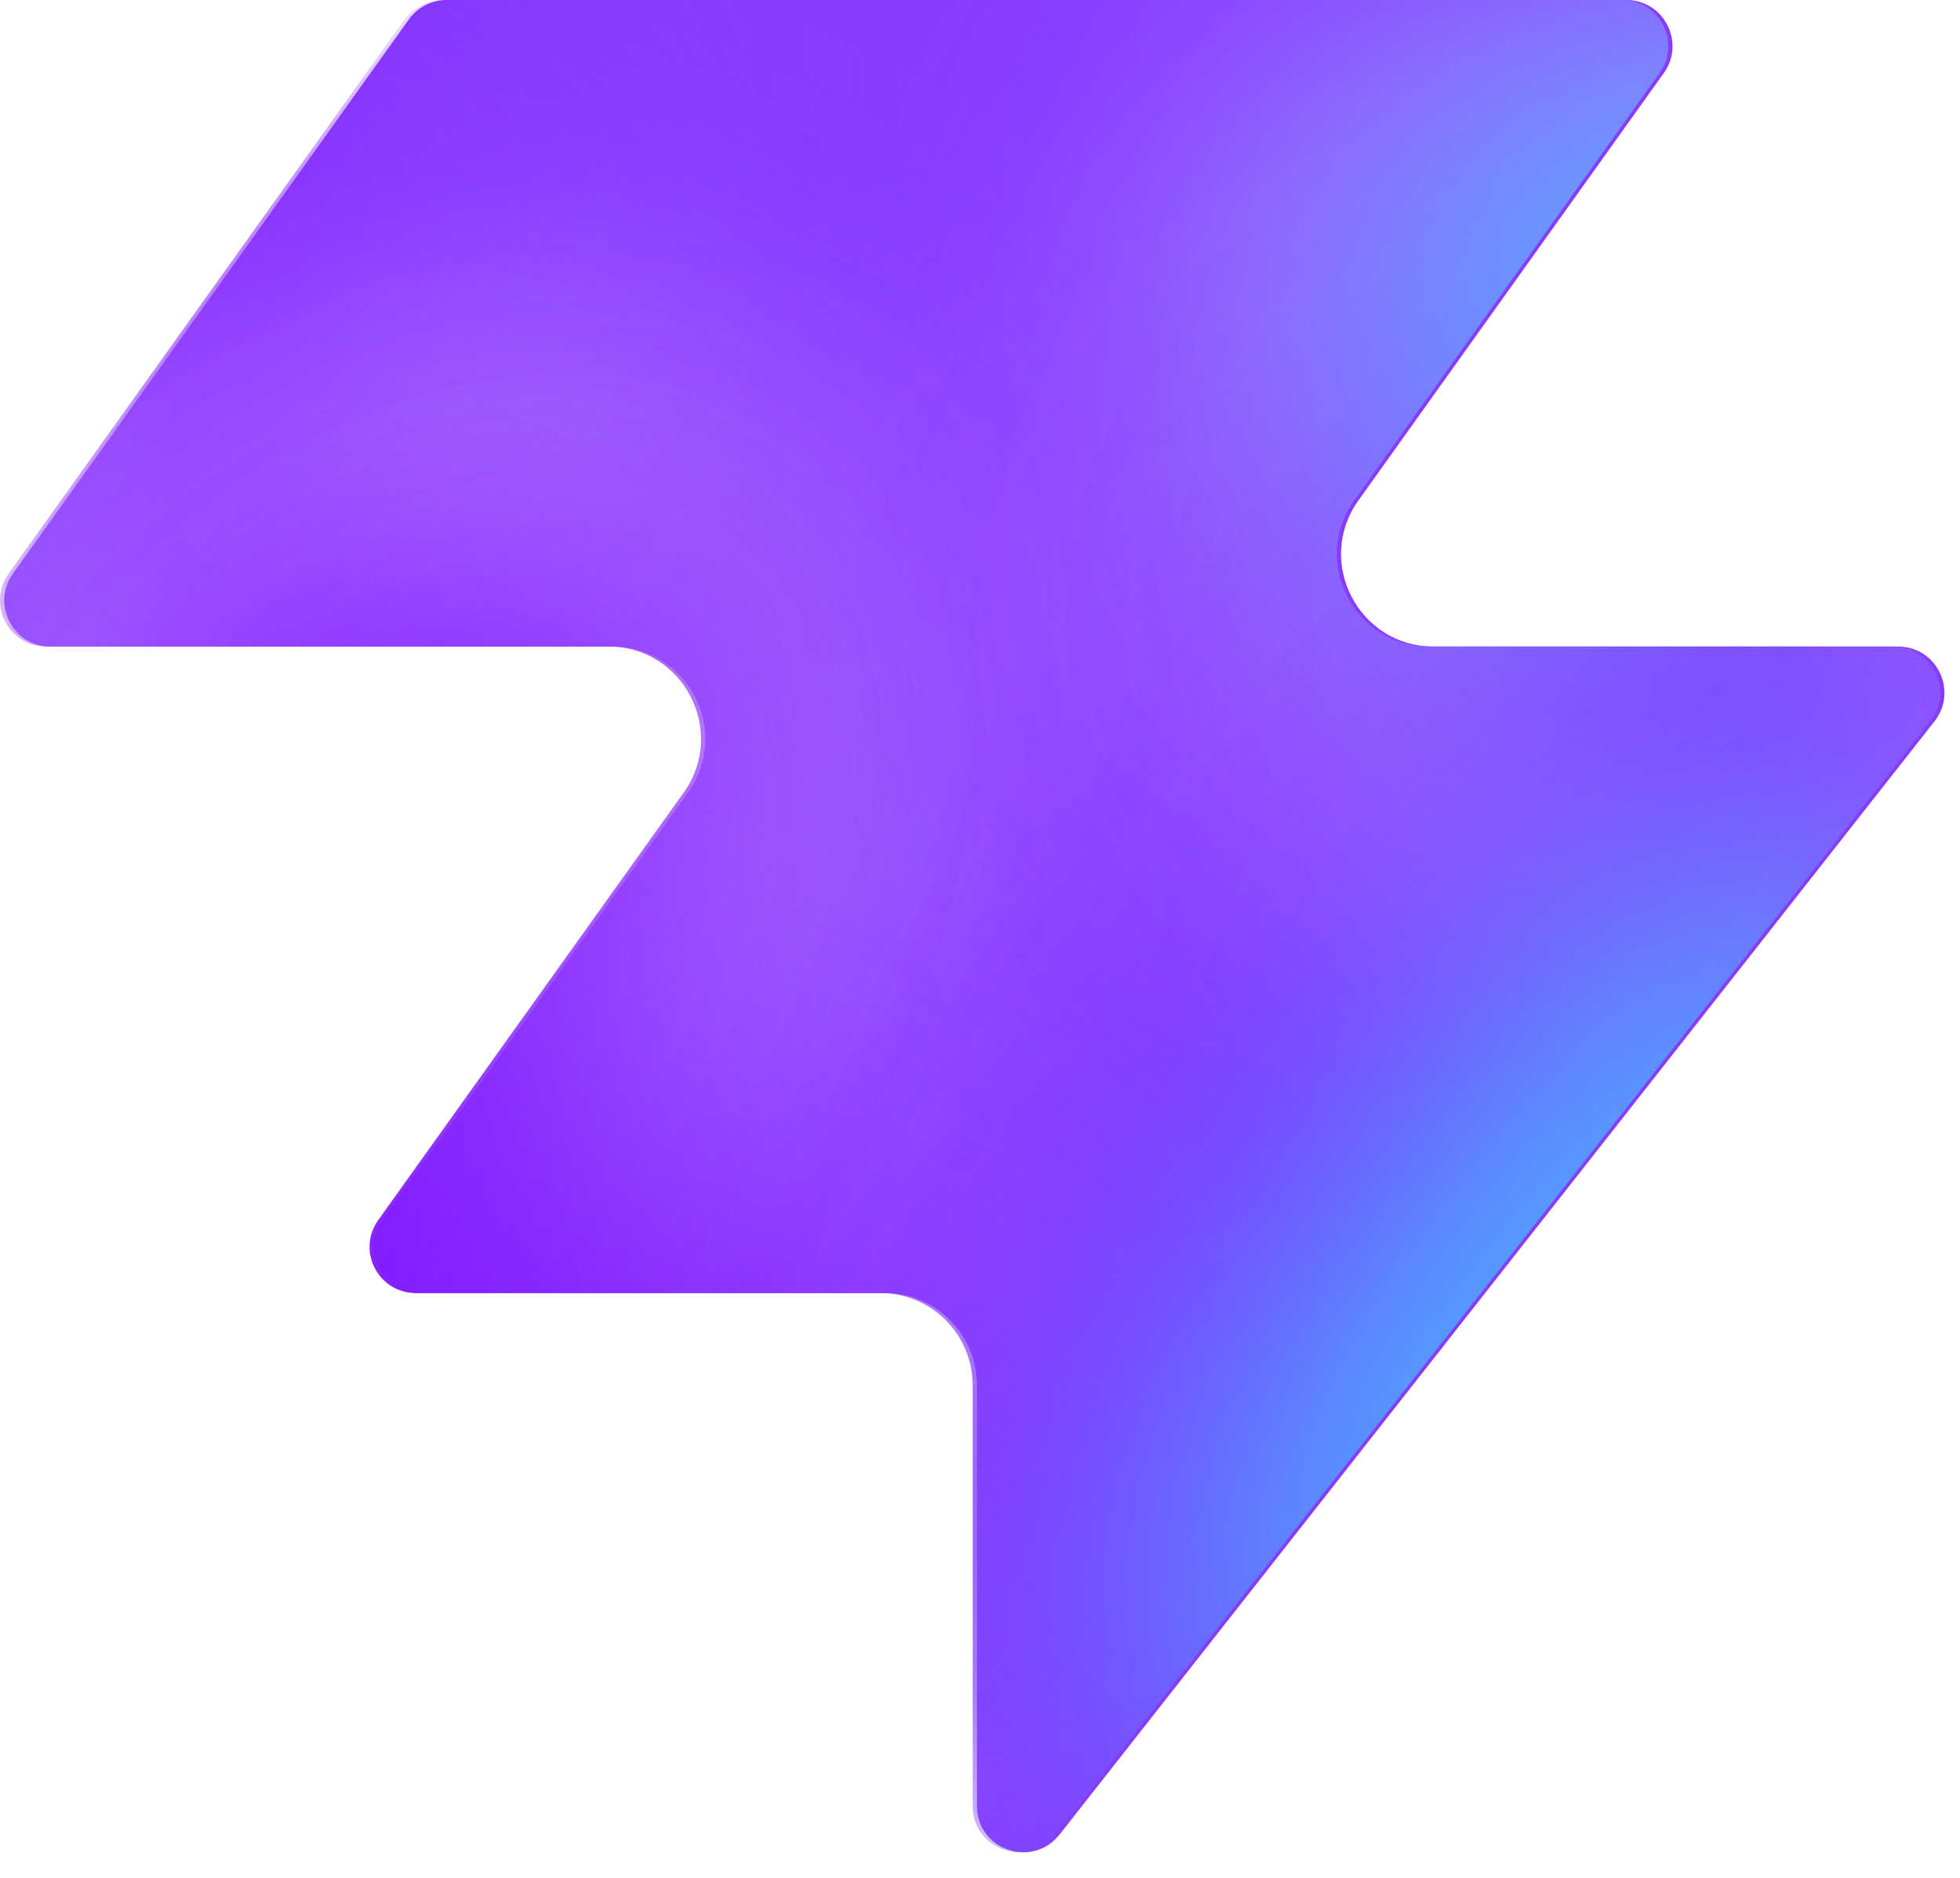
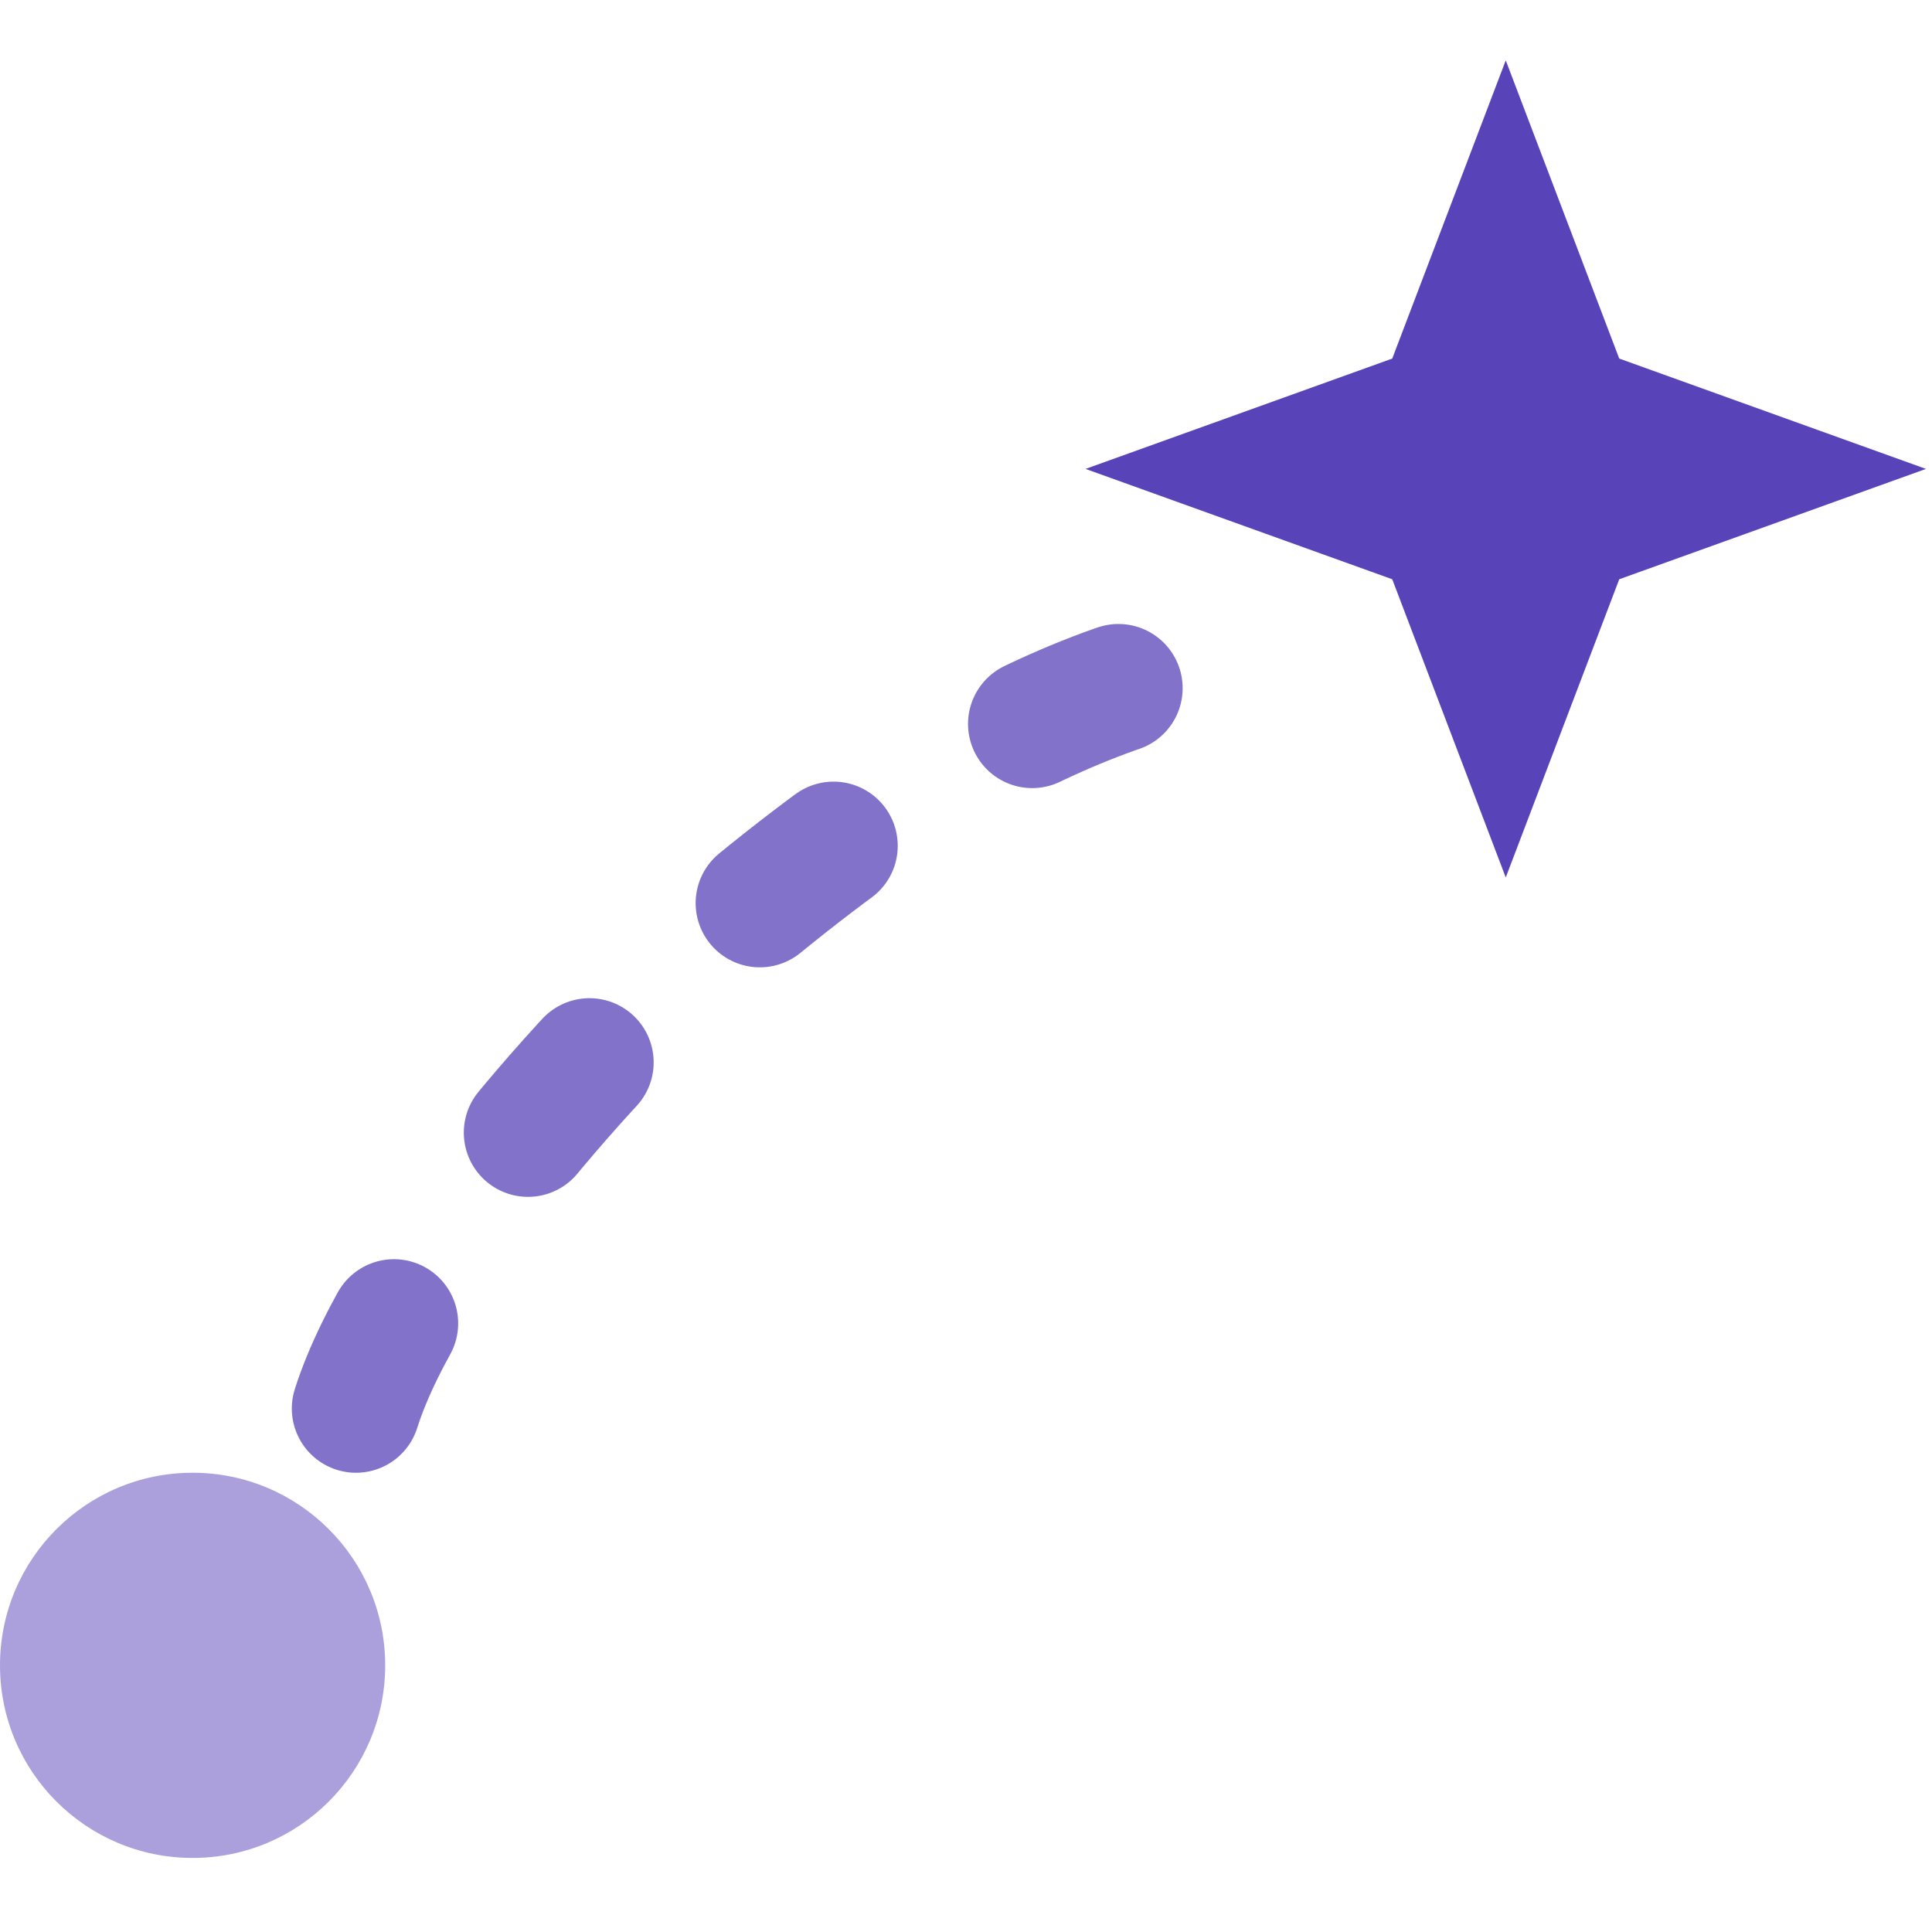
- <svg xmlns="http://www.w3.org/2000/svg" width="48" height="46" fill="none" viewBox="0 0 48 46">
-   <path fill="#863bff" d="M25.946 44.938c-.664.845-2.021.375-2.021-.698V33.937a2.26 2.26 0 0 0-2.262-2.262H10.287c-.92 0-1.456-1.04-.92-1.788l7.48-10.471c1.07-1.497 0-3.578-1.842-3.578H1.237c-.92 0-1.456-1.04-.92-1.788L10.013.474c.214-.297.556-.474.92-.474h28.894c.92 0 1.456 1.04.92 1.788l-7.48 10.471c-1.07 1.498 0 3.579 1.842 3.579h11.377c.943 0 1.473 1.088.89 1.83L25.947 44.94z" style="fill:#863bff;fill:color(display-p3 .525 .23 1);fill-opacity:1" />
-   <mask id="a" width="48" height="46" x="0" y="0" maskUnits="userSpaceOnUse" style="mask-type:alpha">
-     <path fill="#000" d="M25.842 44.938c-.664.844-2.021.375-2.021-.698V33.937a2.26 2.26 0 0 0-2.262-2.262H10.183c-.92 0-1.456-1.04-.92-1.788l7.48-10.471c1.07-1.498 0-3.579-1.842-3.579H1.133c-.92 0-1.456-1.04-.92-1.787L9.91.473c.214-.297.556-.474.92-.474h28.894c.92 0 1.456 1.04.92 1.788l-7.48 10.471c-1.07 1.498 0 3.578 1.842 3.578h11.377c.943 0 1.473 1.088.89 1.832L25.843 44.94z" style="fill:#000;fill-opacity:1" />
-   </mask>
-   <g mask="url(#a)">
-     <g filter="url(#b)">
-       <ellipse cx="5.508" cy="14.704" fill="#ede6ff" rx="5.508" ry="14.704" style="fill:#ede6ff;fill:color(display-p3 .927 .903 1);fill-opacity:1" transform="matrix(.00324 1 1 -.00324 -4.47 31.516)" />
-     </g>
-     <g filter="url(#c)">
-       <ellipse cx="10.399" cy="29.851" fill="#ede6ff" rx="10.399" ry="29.851" style="fill:#ede6ff;fill:color(display-p3 .927 .903 1);fill-opacity:1" transform="matrix(.00324 1 1 -.00324 -39.328 7.883)" />
-     </g>
-     <g filter="url(#d)">
-       <ellipse cx="5.508" cy="30.487" fill="#7e14ff" rx="5.508" ry="30.487" style="fill:#7e14ff;fill:color(display-p3 .492 .077 1);fill-opacity:1" transform="rotate(89.814 -25.913 -14.639)scale(1 -1)" />
-     </g>
-     <g filter="url(#e)">
-       <ellipse cx="5.508" cy="30.599" fill="#7e14ff" rx="5.508" ry="30.599" style="fill:#7e14ff;fill:color(display-p3 .492 .077 1);fill-opacity:1" transform="rotate(89.814 -32.644 -3.334)scale(1 -1)" />
-     </g>
-     <g filter="url(#f)">
-       <ellipse cx="5.508" cy="30.599" fill="#7e14ff" rx="5.508" ry="30.599" style="fill:#7e14ff;fill:color(display-p3 .492 .077 1);fill-opacity:1" transform="matrix(.00324 1 1 -.00324 -34.34 30.47)" />
-     </g>
-     <g filter="url(#g)">
-       <ellipse cx="14.072" cy="22.078" fill="#ede6ff" rx="14.072" ry="22.078" style="fill:#ede6ff;fill:color(display-p3 .927 .903 1);fill-opacity:1" transform="rotate(93.35 24.506 48.493)scale(-1 1)" />
-     </g>
-     <g filter="url(#h)">
-       <ellipse cx="3.47" cy="21.501" fill="#7e14ff" rx="3.47" ry="21.501" style="fill:#7e14ff;fill:color(display-p3 .492 .077 1);fill-opacity:1" transform="rotate(89.009 28.708 47.59)scale(-1 1)" />
-     </g>
-     <g filter="url(#i)">
-       <ellipse cx="3.47" cy="21.501" fill="#7e14ff" rx="3.47" ry="21.501" style="fill:#7e14ff;fill:color(display-p3 .492 .077 1);fill-opacity:1" transform="rotate(89.009 28.708 47.59)scale(-1 1)" />
-     </g>
-     <g filter="url(#j)">
-       <ellipse cx=".387" cy="8.972" fill="#7e14ff" rx="4.407" ry="29.108" style="fill:#7e14ff;fill:color(display-p3 .492 .077 1);fill-opacity:1" transform="rotate(39.51 .387 8.972)" />
-     </g>
-     <g filter="url(#k)">
-       <ellipse cx="47.523" cy="-6.092" fill="#7e14ff" rx="4.407" ry="29.108" style="fill:#7e14ff;fill:color(display-p3 .492 .077 1);fill-opacity:1" transform="rotate(37.892 47.523 -6.092)" />
-     </g>
-     <g filter="url(#l)">
-       <ellipse cx="41.412" cy="6.333" fill="#47bfff" rx="5.971" ry="9.665" style="fill:#47bfff;fill:color(display-p3 .28 .748 1);fill-opacity:1" transform="rotate(37.892 41.412 6.333)" />
-     </g>
-     <g filter="url(#m)">
-       <ellipse cx="-1.879" cy="38.332" fill="#7e14ff" rx="4.407" ry="29.108" style="fill:#7e14ff;fill:color(display-p3 .492 .077 1);fill-opacity:1" transform="rotate(37.892 -1.88 38.332)" />
-     </g>
-     <g filter="url(#n)">
-       <ellipse cx="-1.879" cy="38.332" fill="#7e14ff" rx="4.407" ry="29.108" style="fill:#7e14ff;fill:color(display-p3 .492 .077 1);fill-opacity:1" transform="rotate(37.892 -1.88 38.332)" />
-     </g>
-     <g filter="url(#o)">
-       <ellipse cx="35.651" cy="29.907" fill="#7e14ff" rx="4.407" ry="29.108" style="fill:#7e14ff;fill:color(display-p3 .492 .077 1);fill-opacity:1" transform="rotate(37.892 35.651 29.907)" />
-     </g>
-     <g filter="url(#p)">
-       <ellipse cx="38.418" cy="32.4" fill="#47bfff" rx="5.971" ry="15.297" style="fill:#47bfff;fill:color(display-p3 .28 .748 1);fill-opacity:1" transform="rotate(37.892 38.418 32.4)" />
-     </g>
-   </g>
-   <defs>
-     <filter id="b" width="60.045" height="41.654" x="-19.77" y="16.149" color-interpolation-filters="sRGB" filterUnits="userSpaceOnUse">
-       <feFlood flood-opacity="0" result="BackgroundImageFix" />
-       <feBlend in="SourceGraphic" in2="BackgroundImageFix" result="shape" />
-       <feGaussianBlur result="effect1_foregroundBlur_2002_17158" stdDeviation="7.659" />
-     </filter>
-     <filter id="c" width="90.34" height="51.437" x="-54.613" y="-7.533" color-interpolation-filters="sRGB" filterUnits="userSpaceOnUse">
-       <feFlood flood-opacity="0" result="BackgroundImageFix" />
-       <feBlend in="SourceGraphic" in2="BackgroundImageFix" result="shape" />
-       <feGaussianBlur result="effect1_foregroundBlur_2002_17158" stdDeviation="7.659" />
-     </filter>
-     <filter id="d" width="79.355" height="29.4" x="-49.64" y="2.03" color-interpolation-filters="sRGB" filterUnits="userSpaceOnUse">
-       <feFlood flood-opacity="0" result="BackgroundImageFix" />
-       <feBlend in="SourceGraphic" in2="BackgroundImageFix" result="shape" />
-       <feGaussianBlur result="effect1_foregroundBlur_2002_17158" stdDeviation="4.596" />
-     </filter>
-     <filter id="e" width="79.579" height="29.4" x="-45.045" y="20.029" color-interpolation-filters="sRGB" filterUnits="userSpaceOnUse">
-       <feFlood flood-opacity="0" result="BackgroundImageFix" />
-       <feBlend in="SourceGraphic" in2="BackgroundImageFix" result="shape" />
-       <feGaussianBlur result="effect1_foregroundBlur_2002_17158" stdDeviation="4.596" />
-     </filter>
-     <filter id="f" width="79.579" height="29.4" x="-43.513" y="21.178" color-interpolation-filters="sRGB" filterUnits="userSpaceOnUse">
-       <feFlood flood-opacity="0" result="BackgroundImageFix" />
-       <feBlend in="SourceGraphic" in2="BackgroundImageFix" result="shape" />
-       <feGaussianBlur result="effect1_foregroundBlur_2002_17158" stdDeviation="4.596" />
-     </filter>
-     <filter id="g" width="74.749" height="58.852" x="15.756" y="-17.901" color-interpolation-filters="sRGB" filterUnits="userSpaceOnUse">
-       <feFlood flood-opacity="0" result="BackgroundImageFix" />
-       <feBlend in="SourceGraphic" in2="BackgroundImageFix" result="shape" />
-       <feGaussianBlur result="effect1_foregroundBlur_2002_17158" stdDeviation="7.659" />
-     </filter>
-     <filter id="h" width="61.377" height="25.362" x="23.548" y="2.284" color-interpolation-filters="sRGB" filterUnits="userSpaceOnUse">
-       <feFlood flood-opacity="0" result="BackgroundImageFix" />
-       <feBlend in="SourceGraphic" in2="BackgroundImageFix" result="shape" />
-       <feGaussianBlur result="effect1_foregroundBlur_2002_17158" stdDeviation="4.596" />
-     </filter>
-     <filter id="i" width="61.377" height="25.362" x="23.548" y="2.284" color-interpolation-filters="sRGB" filterUnits="userSpaceOnUse">
-       <feFlood flood-opacity="0" result="BackgroundImageFix" />
-       <feBlend in="SourceGraphic" in2="BackgroundImageFix" result="shape" />
-       <feGaussianBlur result="effect1_foregroundBlur_2002_17158" stdDeviation="4.596" />
-     </filter>
-     <filter id="j" width="56.045" height="63.649" x="-27.636" y="-22.853" color-interpolation-filters="sRGB" filterUnits="userSpaceOnUse">
-       <feFlood flood-opacity="0" result="BackgroundImageFix" />
-       <feBlend in="SourceGraphic" in2="BackgroundImageFix" result="shape" />
-       <feGaussianBlur result="effect1_foregroundBlur_2002_17158" stdDeviation="4.596" />
-     </filter>
-     <filter id="k" width="54.814" height="64.646" x="20.116" y="-38.415" color-interpolation-filters="sRGB" filterUnits="userSpaceOnUse">
-       <feFlood flood-opacity="0" result="BackgroundImageFix" />
-       <feBlend in="SourceGraphic" in2="BackgroundImageFix" result="shape" />
-       <feGaussianBlur result="effect1_foregroundBlur_2002_17158" stdDeviation="4.596" />
-     </filter>
-     <filter id="l" width="33.541" height="35.313" x="24.641" y="-11.323" color-interpolation-filters="sRGB" filterUnits="userSpaceOnUse">
-       <feFlood flood-opacity="0" result="BackgroundImageFix" />
-       <feBlend in="SourceGraphic" in2="BackgroundImageFix" result="shape" />
-       <feGaussianBlur result="effect1_foregroundBlur_2002_17158" stdDeviation="4.596" />
-     </filter>
-     <filter id="m" width="54.814" height="64.646" x="-29.286" y="6.009" color-interpolation-filters="sRGB" filterUnits="userSpaceOnUse">
-       <feFlood flood-opacity="0" result="BackgroundImageFix" />
-       <feBlend in="SourceGraphic" in2="BackgroundImageFix" result="shape" />
-       <feGaussianBlur result="effect1_foregroundBlur_2002_17158" stdDeviation="4.596" />
-     </filter>
-     <filter id="n" width="54.814" height="64.646" x="-29.286" y="6.009" color-interpolation-filters="sRGB" filterUnits="userSpaceOnUse">
-       <feFlood flood-opacity="0" result="BackgroundImageFix" />
-       <feBlend in="SourceGraphic" in2="BackgroundImageFix" result="shape" />
-       <feGaussianBlur result="effect1_foregroundBlur_2002_17158" stdDeviation="4.596" />
-     </filter>
-     <filter id="o" width="54.814" height="64.646" x="8.244" y="-2.416" color-interpolation-filters="sRGB" filterUnits="userSpaceOnUse">
-       <feFlood flood-opacity="0" result="BackgroundImageFix" />
-       <feBlend in="SourceGraphic" in2="BackgroundImageFix" result="shape" />
-       <feGaussianBlur result="effect1_foregroundBlur_2002_17158" stdDeviation="4.596" />
-     </filter>
-     <filter id="p" width="39.409" height="43.623" x="18.713" y="10.588" color-interpolation-filters="sRGB" filterUnits="userSpaceOnUse">
-       <feFlood flood-opacity="0" result="BackgroundImageFix" />
-       <feBlend in="SourceGraphic" in2="BackgroundImageFix" result="shape" />
-       <feGaussianBlur result="effect1_foregroundBlur_2002_17158" stdDeviation="4.596" />
-     </filter>
-   </defs>
+ <svg xmlns="http://www.w3.org/2000/svg" width="96" height="96" viewBox="0 -3 96 96" fill="none">
+   <circle cx="9.57" cy="79.75" r="9.57" fill="#5943B8" fill-opacity="0.5" />
+   <path d="M17.69 66.99C19.987 59.733 29.45 48.896 35.25 43.966C41.05 39.036 51.33 30.74 62.64 29.58" stroke="#5943B8" stroke-opacity="0.75" stroke-width="6.38" stroke-linecap="round" stroke-dasharray="4.64 11.6" />
+   <path d="M74.82 0L80.459 14.817L95.7 20.3L80.459 25.783L74.82 40.6L69.18 25.783L53.94 20.3L69.18 14.817L74.82 0Z" fill="#5943B8" />
</svg>
